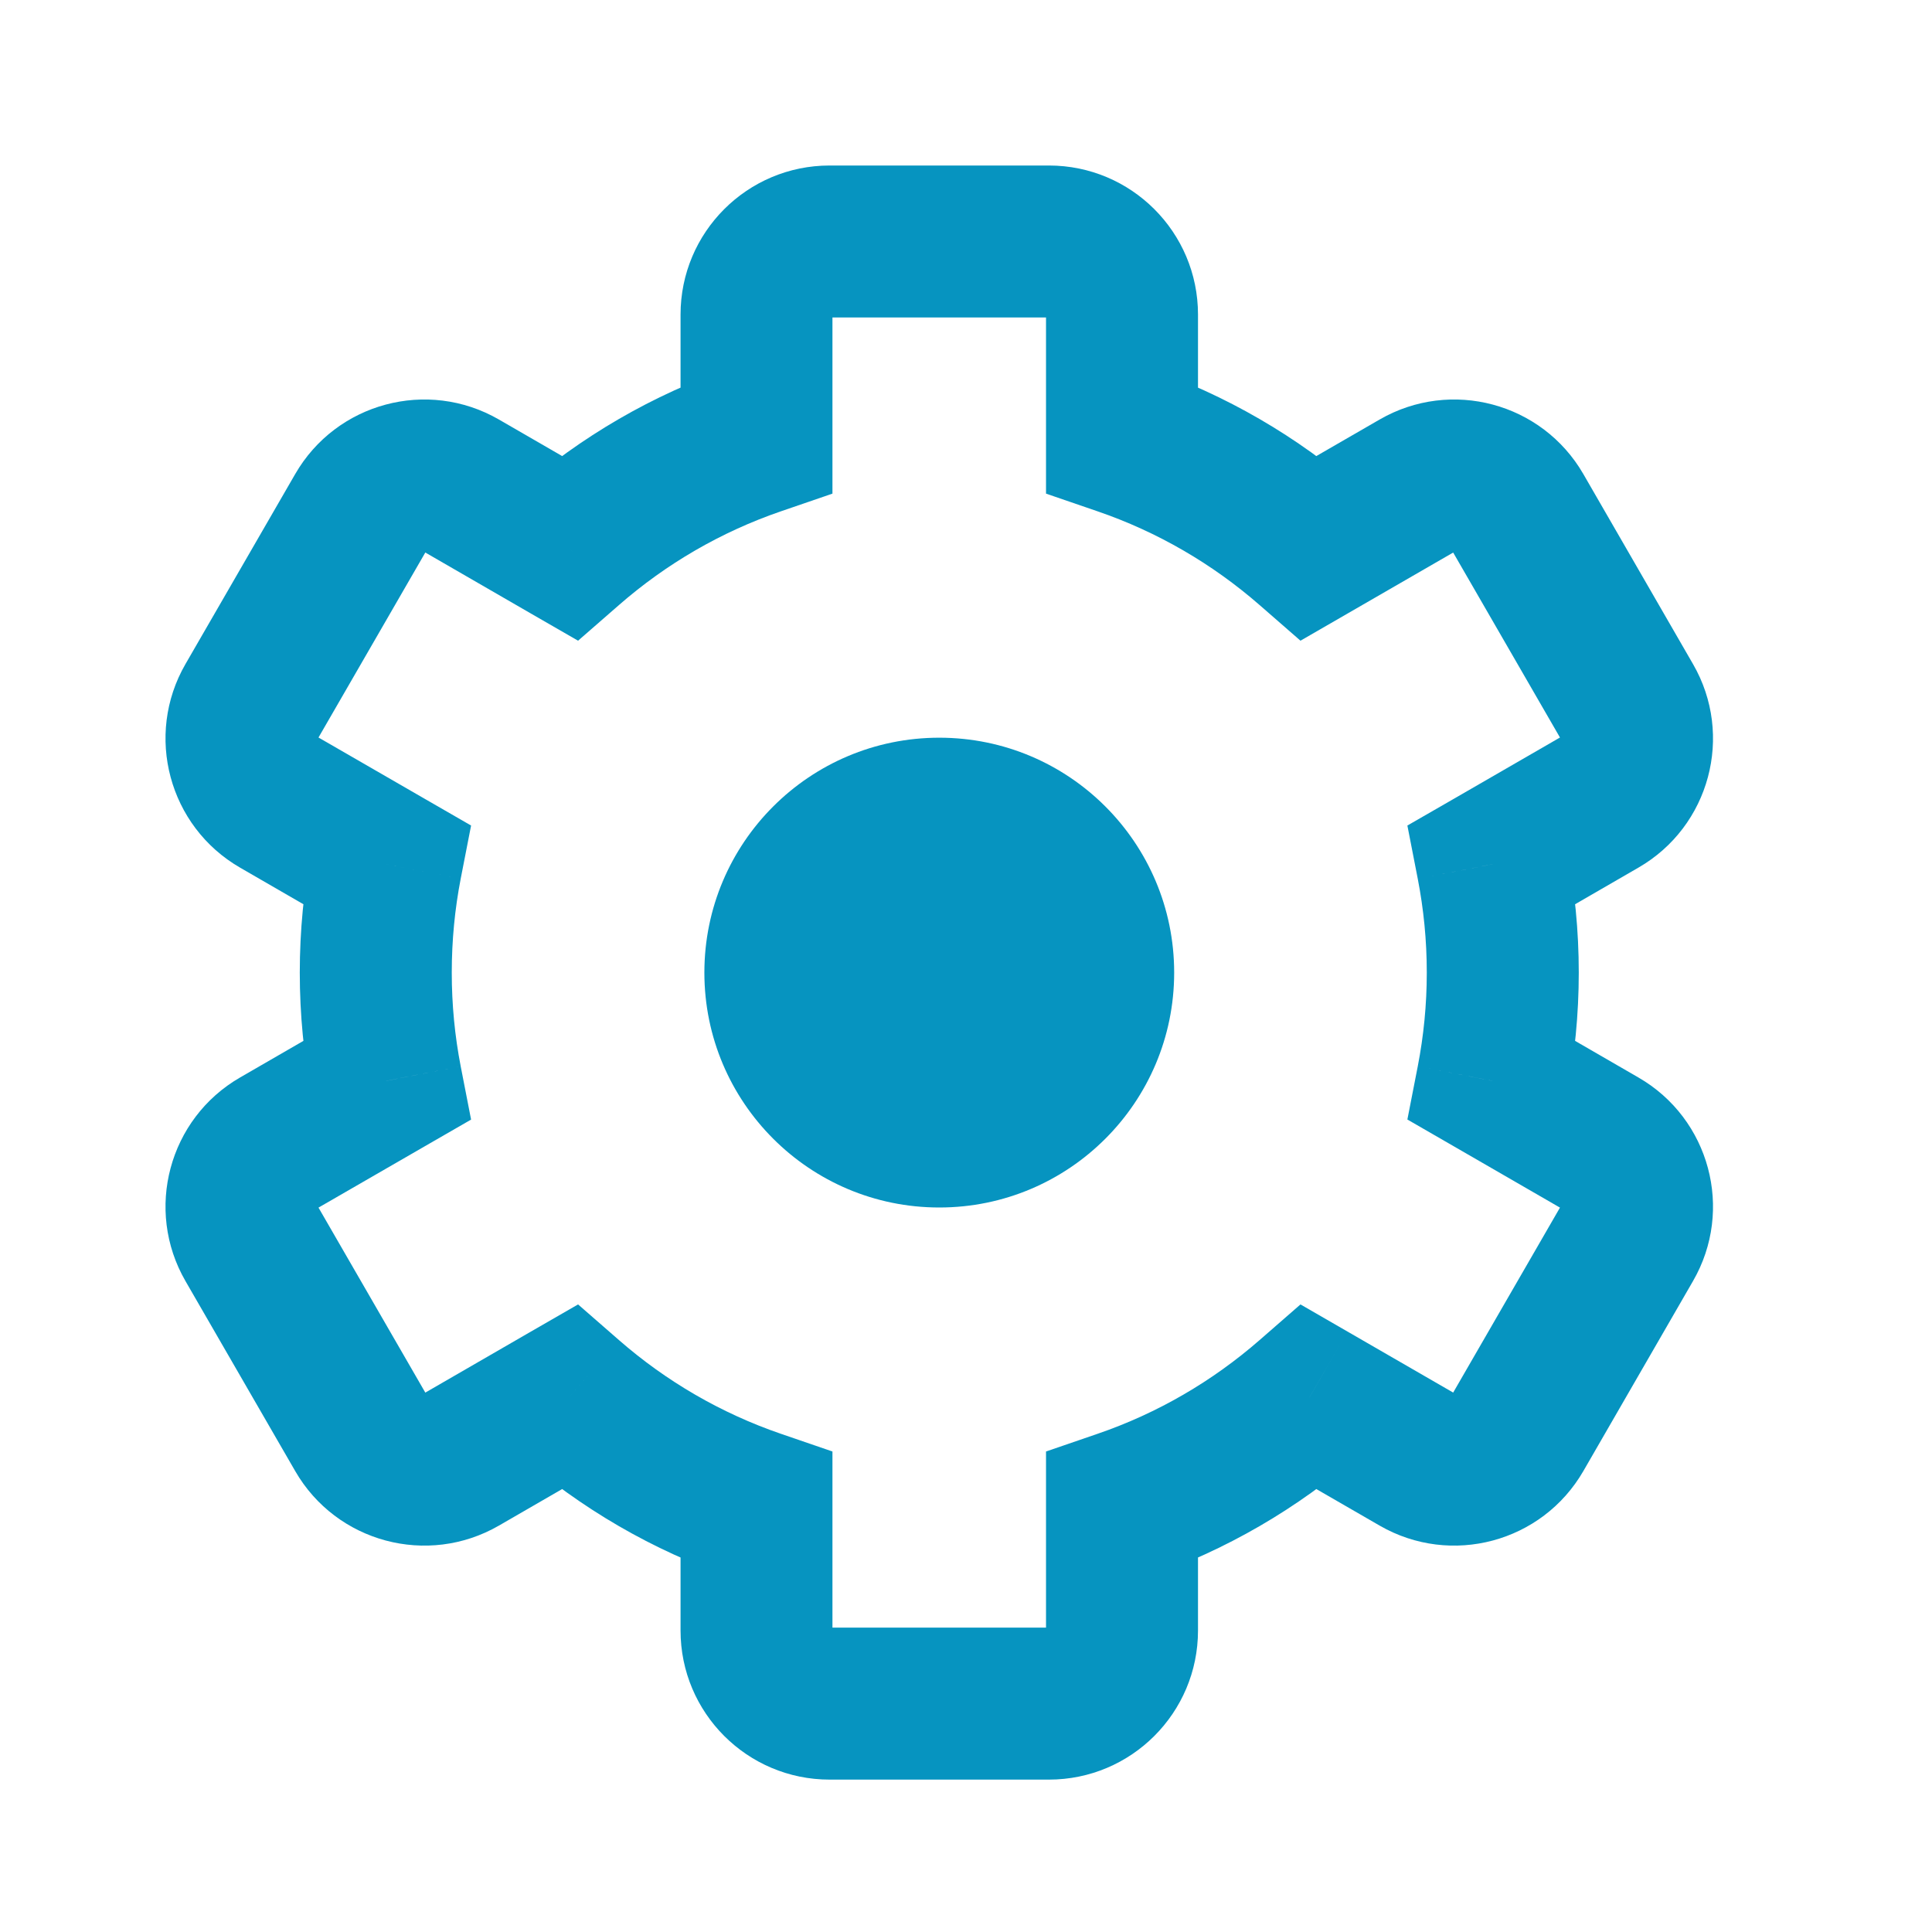
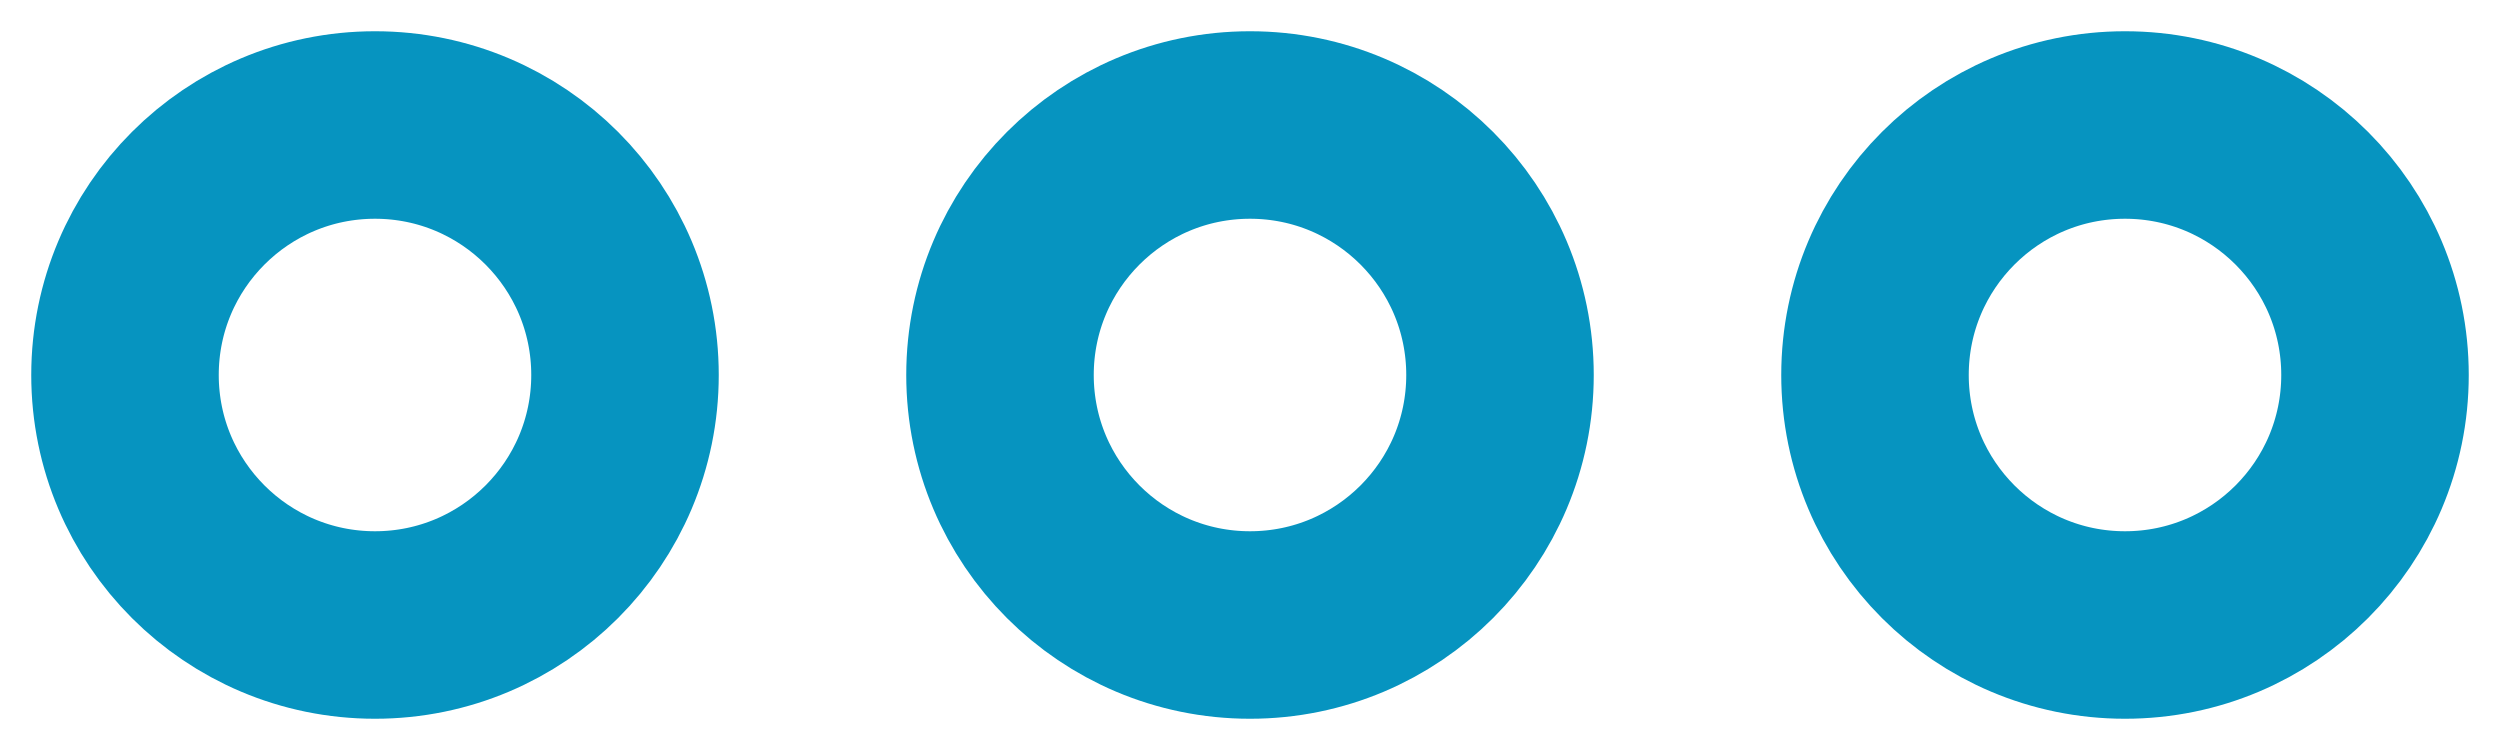
- <svg xmlns="http://www.w3.org/2000/svg" width="24" height="24" viewBox="0 0 24 24" fill="none">
-   <path d="M9.397 5.458L9.703 6.351L10.341 6.132V5.458H9.397ZM7.068 6.804L6.596 7.622L7.181 7.959L7.689 7.516L7.068 6.804ZM5.725 6.029L6.197 5.211L5.725 6.029ZM4.484 6.361L5.301 6.833H5.301L4.484 6.361ZM3.122 8.72L2.304 8.249H2.304L3.122 8.72ZM3.454 9.961L2.982 10.778H2.982L3.454 9.961ZM4.797 10.736L5.723 10.916L5.852 10.255L5.269 9.919L4.797 10.736ZM4.797 13.427L5.269 14.244L5.852 13.908L5.723 13.246L4.797 13.427ZM3.454 14.202L2.982 13.385H2.982L3.454 14.202ZM3.122 15.443L3.939 14.971L3.939 14.971L3.122 15.443ZM4.484 17.802L5.301 17.33H5.301L4.484 17.802ZM5.725 18.134L5.253 17.317L5.253 17.317L5.725 18.134ZM7.068 17.359L7.689 16.647L7.181 16.204L6.596 16.541L7.068 17.359ZM9.397 18.705H10.341V18.031L9.703 17.812L9.397 18.705ZM13.938 18.705L13.632 17.812L12.994 18.031V18.705H13.938ZM16.267 17.358L16.739 16.541L16.155 16.204L15.647 16.647L16.267 17.358ZM17.611 18.134L18.083 17.317L17.611 18.134ZM18.852 17.802L18.034 17.33L18.034 17.33L18.852 17.802ZM20.214 15.443L19.396 14.971V14.971L20.214 15.443ZM19.881 14.202L20.353 13.385H20.353L19.881 14.202ZM18.539 13.427L17.612 13.246L17.483 13.907L18.067 14.244L18.539 13.427ZM18.539 10.736L18.067 9.919L17.483 10.255L17.612 10.917L18.539 10.736ZM19.881 9.961L19.409 9.144V9.144L19.881 9.961ZM20.214 8.72L21.031 8.249L21.031 8.249L20.214 8.72ZM18.852 6.361L19.669 5.889V5.889L18.852 6.361ZM17.611 6.029L17.139 5.211V5.211L17.611 6.029ZM16.267 6.804L15.647 7.516L16.155 7.959L16.739 7.622L16.267 6.804ZM13.938 5.458H12.994V6.132L13.632 6.351L13.938 5.458ZM13.03 3.944C13.01 3.944 12.994 3.928 12.994 3.908H14.882C14.882 2.885 14.053 2.056 13.03 2.056V3.944ZM10.306 3.944H13.03V2.056H10.306V3.944ZM10.341 3.908C10.341 3.928 10.325 3.944 10.306 3.944V2.056C9.283 2.056 8.454 2.885 8.454 3.908H10.341ZM10.341 5.458V3.908H8.454V5.458H10.341ZM7.689 7.516C8.273 7.006 8.956 6.607 9.703 6.351L9.091 4.565C8.108 4.902 7.213 5.426 6.448 6.093L7.689 7.516ZM5.253 6.846L6.596 7.622L7.54 5.987L6.197 5.211L5.253 6.846ZM5.301 6.833C5.292 6.85 5.27 6.856 5.253 6.846L6.197 5.211C5.311 4.7 4.178 5.003 3.667 5.889L5.301 6.833ZM3.939 9.192L5.301 6.833L3.667 5.889L2.304 8.249L3.939 9.192ZM3.926 9.144C3.943 9.153 3.949 9.175 3.939 9.192L2.304 8.249C1.793 9.134 2.097 10.267 2.982 10.778L3.926 9.144ZM5.269 9.919L3.926 9.144L2.982 10.778L4.325 11.554L5.269 9.919ZM5.612 12.082C5.612 11.682 5.65 11.293 5.723 10.916L3.87 10.556C3.774 11.05 3.724 11.56 3.724 12.082H5.612ZM5.723 13.246C5.65 12.87 5.612 12.481 5.612 12.082H3.724C3.724 12.602 3.774 13.113 3.87 13.607L5.723 13.246ZM3.926 15.019L5.269 14.244L4.325 12.609L2.982 13.385L3.926 15.019ZM3.939 14.971C3.949 14.988 3.943 15.009 3.926 15.019L2.982 13.385C2.097 13.896 1.793 15.029 2.304 15.914L3.939 14.971ZM5.301 17.33L3.939 14.971L2.304 15.914L3.667 18.274L5.301 17.33ZM5.253 17.317C5.27 17.307 5.292 17.313 5.301 17.33L3.667 18.274C4.178 19.16 5.311 19.463 6.197 18.952L5.253 17.317ZM6.596 16.541L5.253 17.317L6.197 18.952L7.54 18.176L6.596 16.541ZM9.703 17.812C8.956 17.556 8.273 17.157 7.689 16.647L6.448 18.07C7.213 18.737 8.108 19.261 9.091 19.598L9.703 17.812ZM10.341 20.255V18.705H8.454V20.255H10.341ZM10.306 20.219C10.325 20.219 10.341 20.235 10.341 20.255H8.454C8.454 21.278 9.283 22.107 10.306 22.107V20.219ZM13.03 20.219H10.306V22.107H13.03V20.219ZM12.994 20.255C12.994 20.235 13.01 20.219 13.03 20.219V22.107C14.053 22.107 14.882 21.278 14.882 20.255H12.994ZM12.994 18.705V20.255H14.882V18.705H12.994ZM15.647 16.647C15.062 17.157 14.38 17.556 13.632 17.812L14.244 19.598C15.227 19.261 16.122 18.737 16.888 18.07L15.647 16.647ZM18.083 17.317L16.739 16.541L15.795 18.176L17.139 18.952L18.083 17.317ZM18.034 17.33C18.044 17.313 18.066 17.307 18.083 17.317L17.139 18.952C18.025 19.463 19.157 19.16 19.669 18.274L18.034 17.33ZM19.396 14.971L18.034 17.33L19.669 18.274L21.031 15.914L19.396 14.971ZM19.409 15.019C19.392 15.009 19.386 14.988 19.396 14.971L21.031 15.914C21.543 15.029 21.239 13.896 20.353 13.385L19.409 15.019ZM18.067 14.244L19.409 15.019L20.353 13.385L19.011 12.609L18.067 14.244ZM17.724 12.082C17.724 12.481 17.685 12.87 17.612 13.246L19.465 13.607C19.561 13.113 19.612 12.602 19.612 12.082H17.724ZM17.612 10.917C17.685 11.293 17.724 11.682 17.724 12.082H19.612C19.612 11.56 19.561 11.05 19.465 10.556L17.612 10.917ZM19.409 9.144L18.067 9.919L19.011 11.554L20.353 10.778L19.409 9.144ZM19.396 9.192C19.387 9.175 19.392 9.153 19.409 9.144L20.353 10.778C21.239 10.267 21.543 9.134 21.031 8.249L19.396 9.192ZM18.034 6.833L19.396 9.192L21.031 8.249L19.669 5.889L18.034 6.833ZM18.083 6.846C18.066 6.856 18.044 6.85 18.034 6.833L19.669 5.889C19.157 5.003 18.025 4.7 17.139 5.211L18.083 6.846ZM16.739 7.622L18.083 6.846L17.139 5.211L15.795 5.987L16.739 7.622ZM13.632 6.351C14.38 6.607 15.062 7.006 15.647 7.516L16.887 6.093C16.122 5.426 15.227 4.902 14.244 4.565L13.632 6.351ZM12.994 3.908V5.458H14.882V3.908H12.994Z" fill="#0694C0" />
-   <circle cx="11.668" cy="12.082" r="2.918" fill="#0694C0" />
+ <svg xmlns="http://www.w3.org/2000/svg" width="20" height="6" viewBox="0 0 20 6" fill="none">
+   <circle cx="3" cy="3" r="2" stroke="#0694C0" stroke-width="1.5" />
+   <circle cx="10" cy="3" r="2" stroke="#0694C0" stroke-width="1.5" />
+   <circle cx="17" cy="3" r="2" stroke="#0694C0" stroke-width="1.5" />
</svg>
